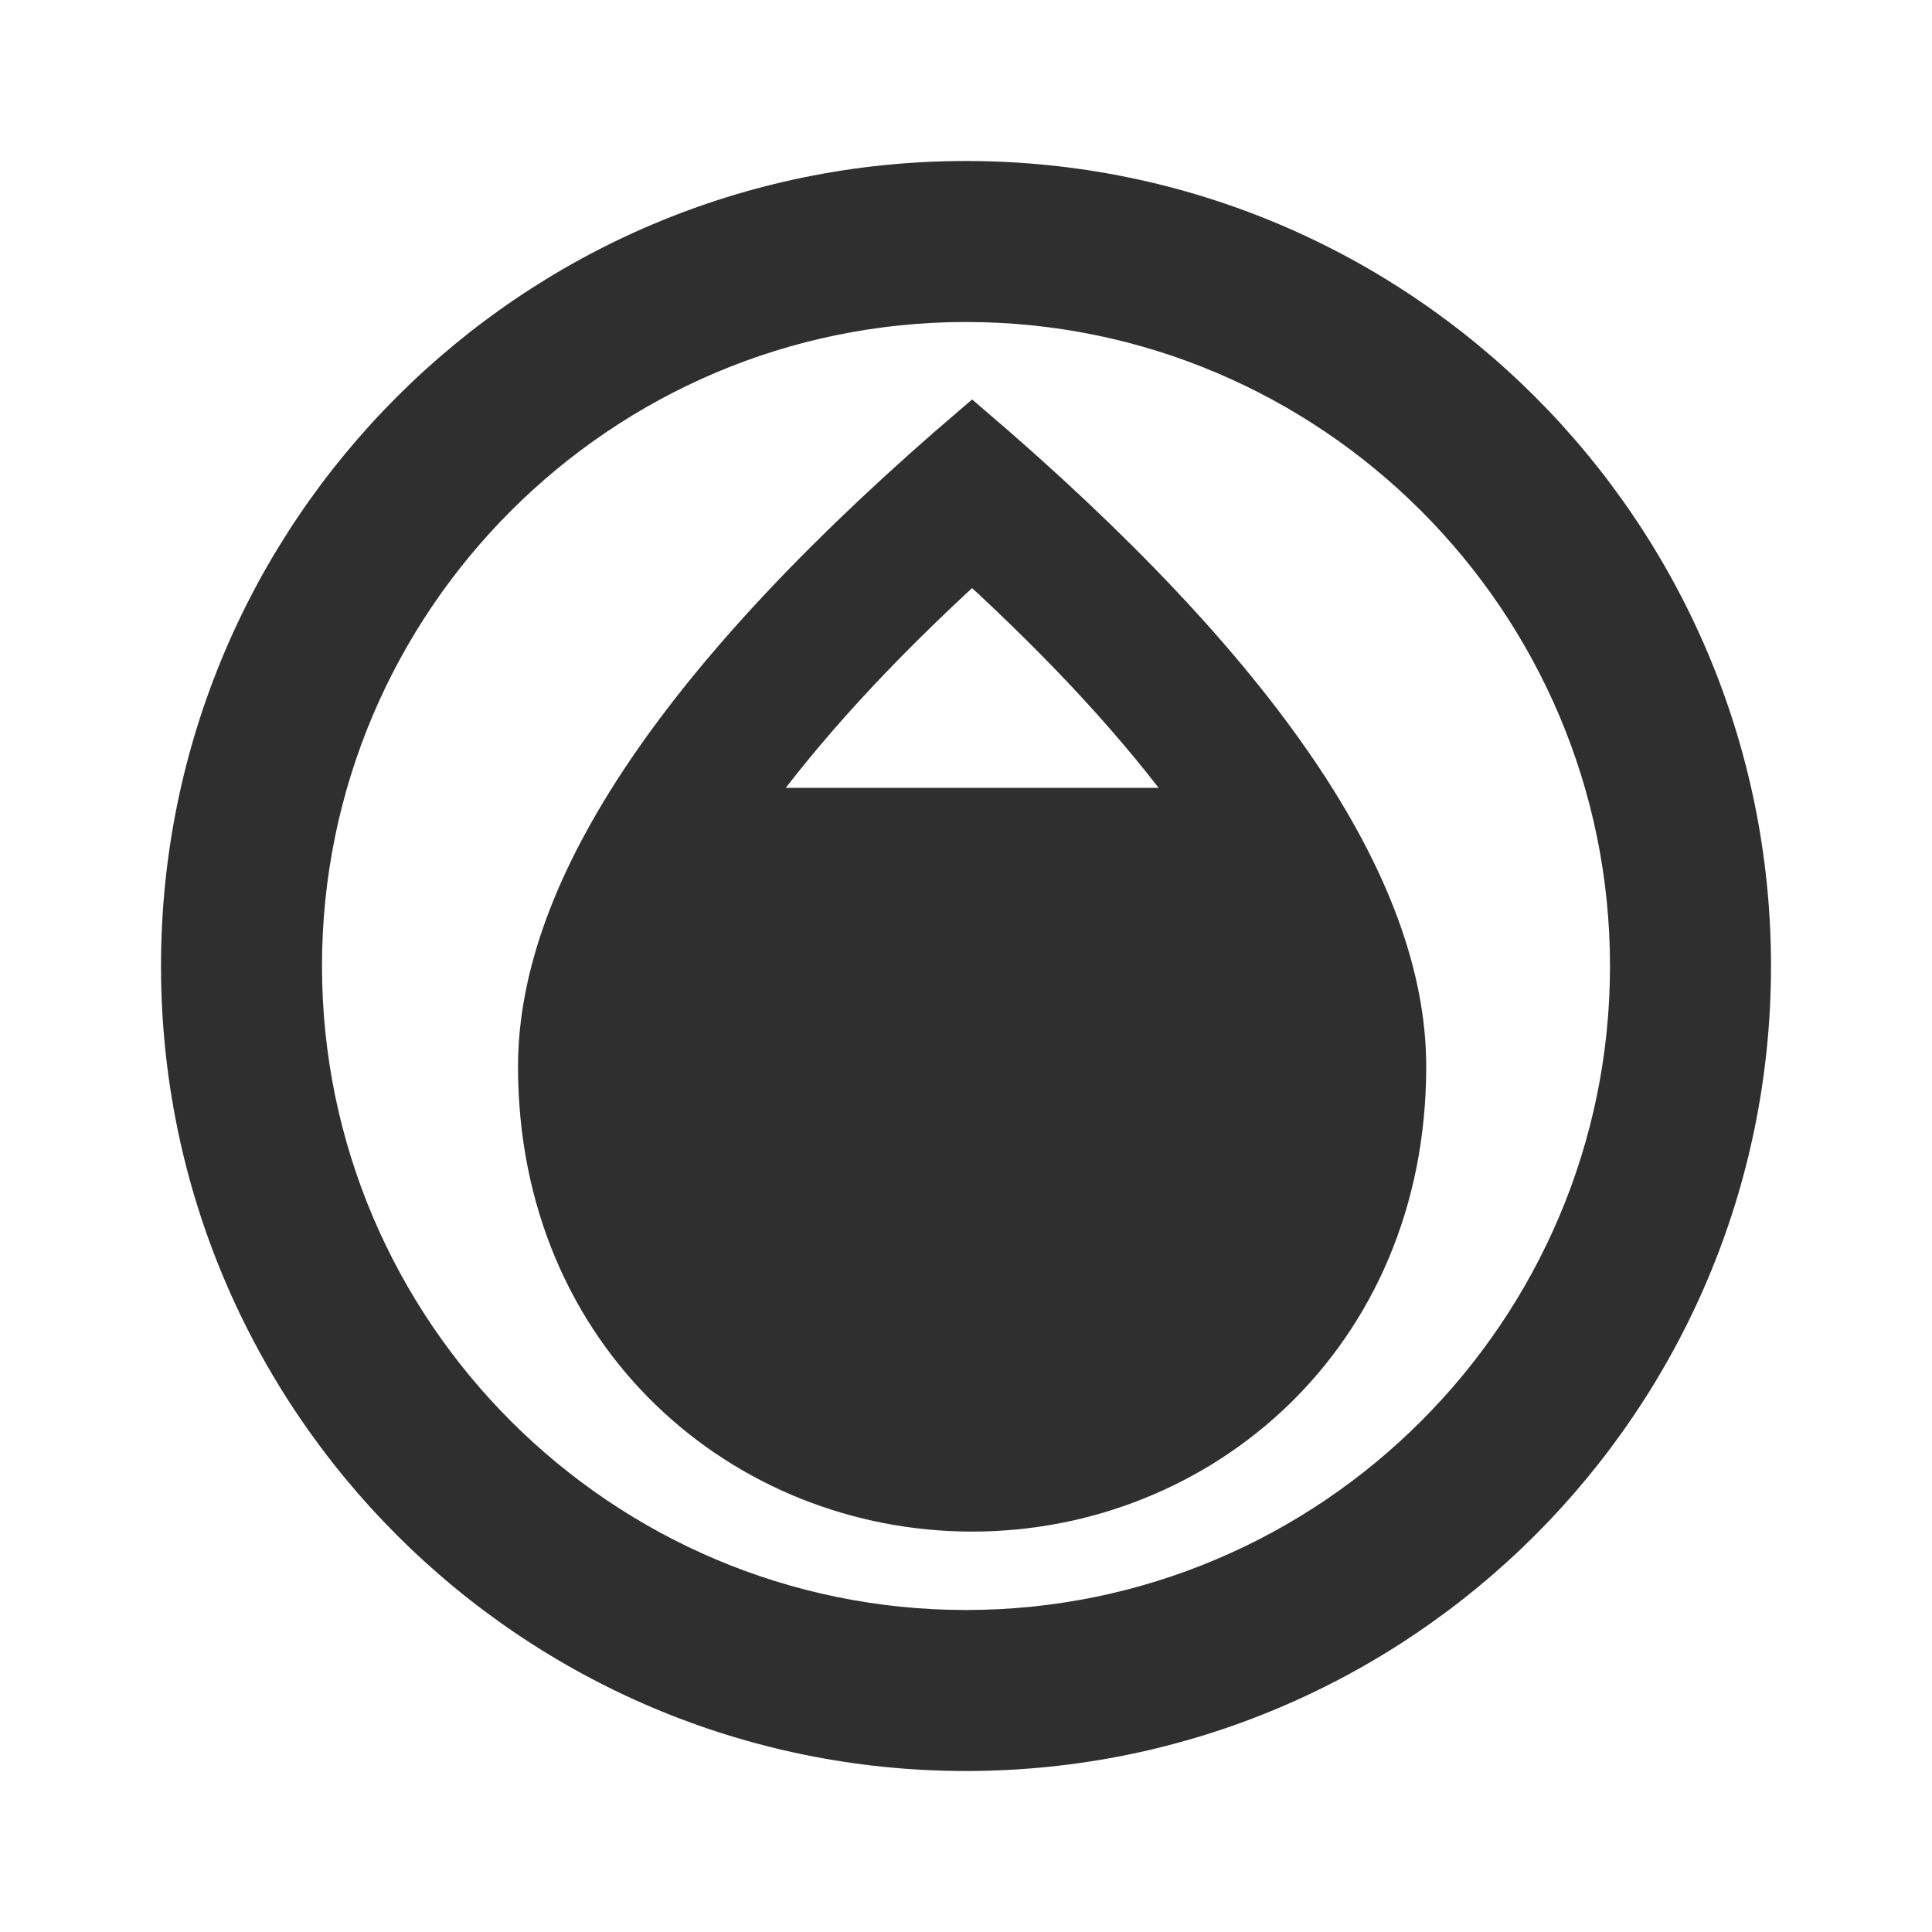
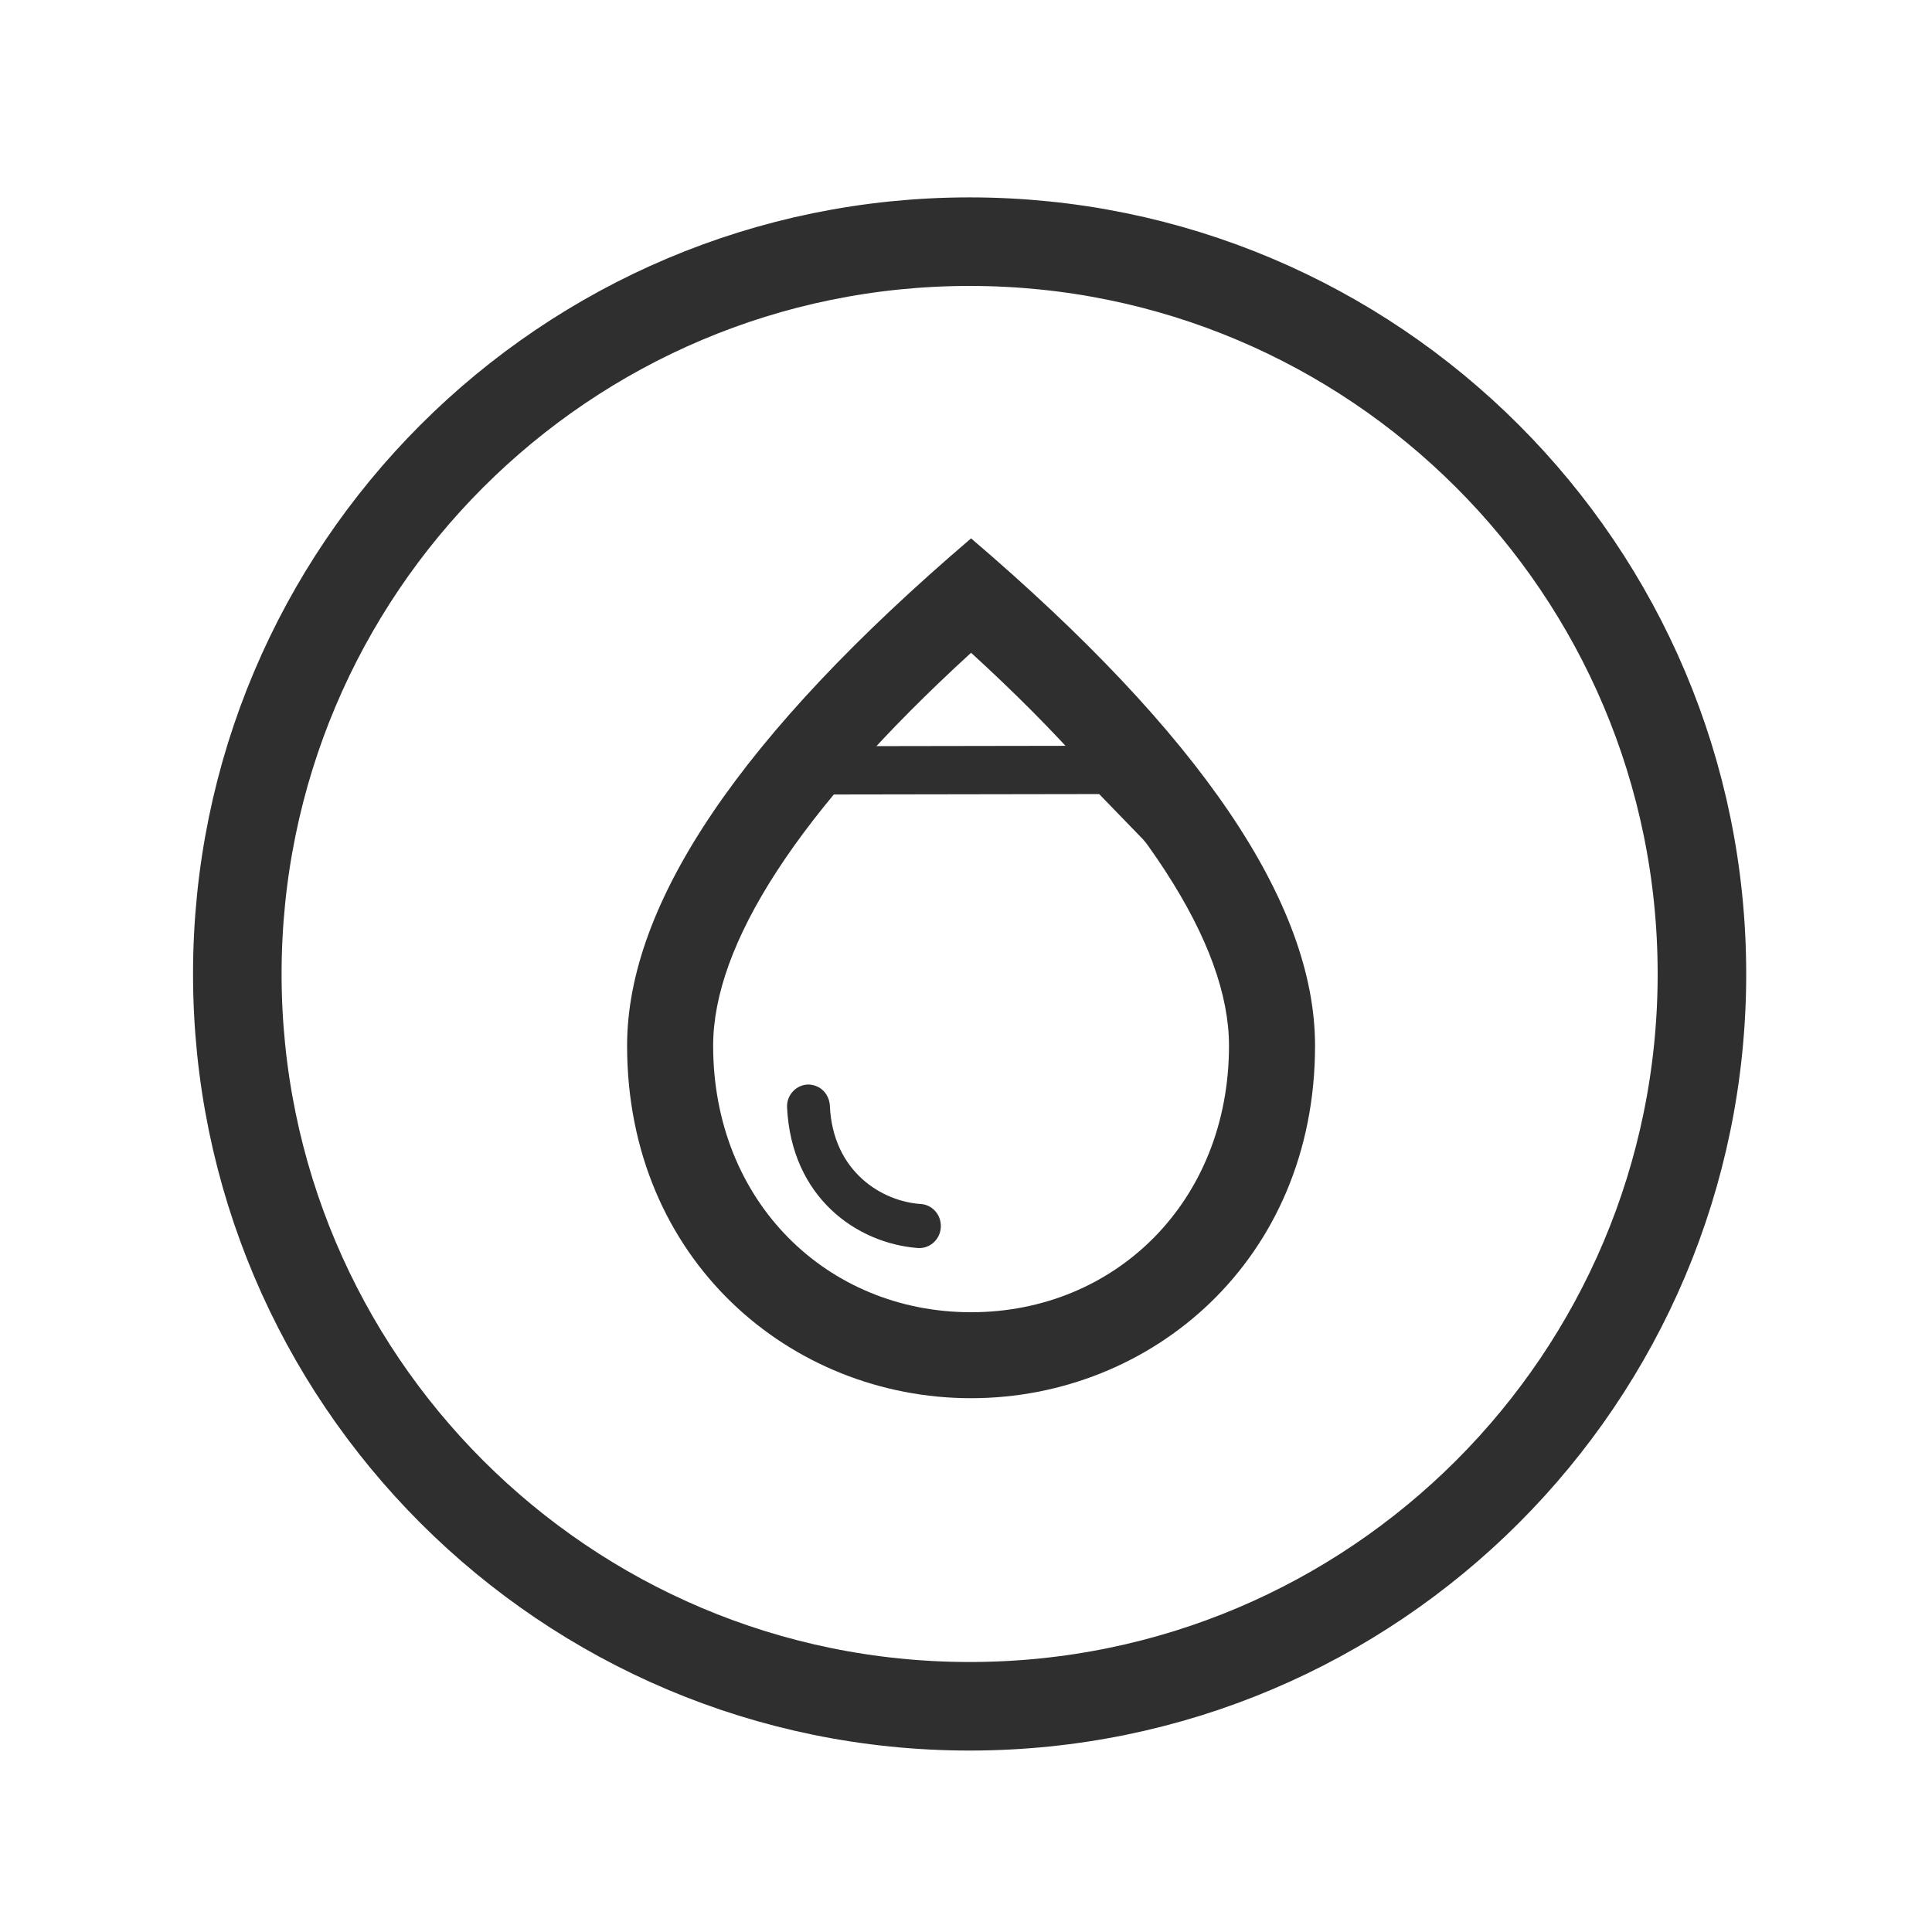
- <svg xmlns="http://www.w3.org/2000/svg" enable-background="new 0 0 24 24" height="24px" viewBox="0 0 24 24" width="24px" fill="#302f2f" version="1.1" id="svg14">
+ <svg xmlns="http://www.w3.org/2000/svg" id="svg14" version="1.1" fill="#302f2f" width="24px" viewBox="0 0 24 24" height="24px" enable-background="new 0 0 24 24">
  <defs id="defs18" />
-   <g id="g12" style="display:inline">
-     <g id="g10">
-       <path d="M 12,2 C 6.48,2 2,6.48 2,12 2,17.52 6.48,22 12,22 17.52,22 22,17.52 22,12 22,6.48 17.52,2 12,2 Z m 0,18 C 7.59,20 4,16.41 4,12 4,7.59 7.59,4 12,4 c 4.41,0 8,3.59 8,8 0,4.41 -3.59,8 -8,8 z" id="path6" style="display:inline" />
-       <g style="display:inline;fill:#302f2f" id="g841" transform="matrix(0.6800847,0,0,0.6800847,4.372882,3.711864)">
-         <path id="path827" d="M 0,0 H 24 V 24 H 0 Z" style="display:inline;fill:none" />
-         <g style="display:inline;fill:#302f2f;stroke:none;stroke-width:0;stroke-miterlimit:4;stroke-dasharray:none;stroke-opacity:1" id="g920" transform="translate(-1.903241,-0.1057356)">
-           <path id="path906" d="M 0,0 H 24 V 24 H 0 Z" style="fill:none;stroke:none;stroke-width:0;stroke-miterlimit:4;stroke-dasharray:none;stroke-opacity:1" />
-           <g style="display:inline;fill:#302f2f;stroke:#302f2f;stroke-width:0;stroke-miterlimit:4;stroke-dasharray:none;stroke-opacity:1" id="g991" transform="matrix(0.7919349,0,0,0.7919349,3.675268,1.867869)" />
-         </g>
-       </g>
-     </g>
-   </g>
-   <g style="display:inline;fill:#302f2f" id="g1271" transform="matrix(0.6800847,0,0,0.6800847,4.372882,3.711864)">
-     <rect id="rect1257" width="24" height="24" x="0" y="0" style="display:inline;fill:none" />
-     <path style="display:inline;stroke:#302f2f;stroke-width:0.4;stroke-miterlimit:4;stroke-dasharray:none;stroke-opacity:1" d="M 12.076,5.225 C 8.451,8.319 6.635,10.992 6.635,13.25 c 0,3.387 2.585,5.576 5.441,5.576 2.856,0 5.441,-2.189 5.441,-5.576 0,-2.258 -1.817,-4.931 -5.441,-8.025 z m 0,1.809 c 1.162,1.062 2.056,2.045 2.717,2.953 H 9.361 C 10.022,9.078 10.914,8.095 12.076,7.033 Z" transform="matrix(1.470405,0,0,1.470405,-6.429907,-5.457944)" id="path1300" />
-   </g>
+   <circle r="9.097" cy="12.099" cx="12.045" id="path830" style="display:inline;opacity:1;fill:none;fill-opacity:1;fill-rule:nonzero;stroke:#302f2f;stroke-width:1.1;stroke-linecap:round;stroke-miterlimit:4;stroke-dasharray:none;stroke-dashoffset:0;stroke-opacity:1" />
+   <path id="path1310" d="m 12.063,6.688 c -2.846,2.43 -4.273,4.529 -4.273,6.302 0,2.659 2.03,4.379 4.273,4.379 2.243,0 4.273,-1.72 4.273,-4.379 0,-1.773 -1.426,-3.872 -4.273,-6.302 z m 0,1.421 c 2.163,1.976 3.204,3.626 3.204,4.881 0,1.939 -1.415,3.311 -3.204,3.311 -1.789,0 -3.204,-1.373 -3.204,-3.311 0,-1.25 1.042,-2.905 3.204,-4.881 z" style="display:inline;opacity:1;stroke-width:0.104;stroke-miterlimit:4;stroke-dasharray:none" />
+   <path style="display:inline;stroke-width:0.359" id="path1257-5" d="m 10.08,13.476 c 0.13,0.019 0.222,0.128 0.229,0.261 0.036,0.823 0.654,1.192 1.136,1.22 0.152,0.014 0.261,0.155 0.24,0.311 -0.019,0.145 -0.148,0.248 -0.289,0.235 -0.753,-0.06 -1.566,-0.626 -1.619,-1.75 -0.006,-0.167 0.14,-0.301 0.302,-0.278 z" />
+   <path id="path1317" d="m 10.004,9.57 3.777,-0.006 1.263,1.304 0.635,1.787 -0.077,1.338 -0.297,1.141 -0.609,0.5 -0.344,0.344 -0.344,0.344 -1.406,0.547 -1.172,-0.234 -0.719,-0.125 -0.875,-0.297 -0.703,-0.656 -0.406,-0.688 -0.322,-0.787 -0.169,-0.829 0.45,-1.629 0.683,-1.28 z" style="display:inline;fill:none;fill-opacity:1;stroke:#302f2f;stroke-width:0.6;stroke-linecap:butt;stroke-linejoin:miter;stroke-miterlimit:4;stroke-dasharray:none;stroke-opacity:1" />
</svg>
